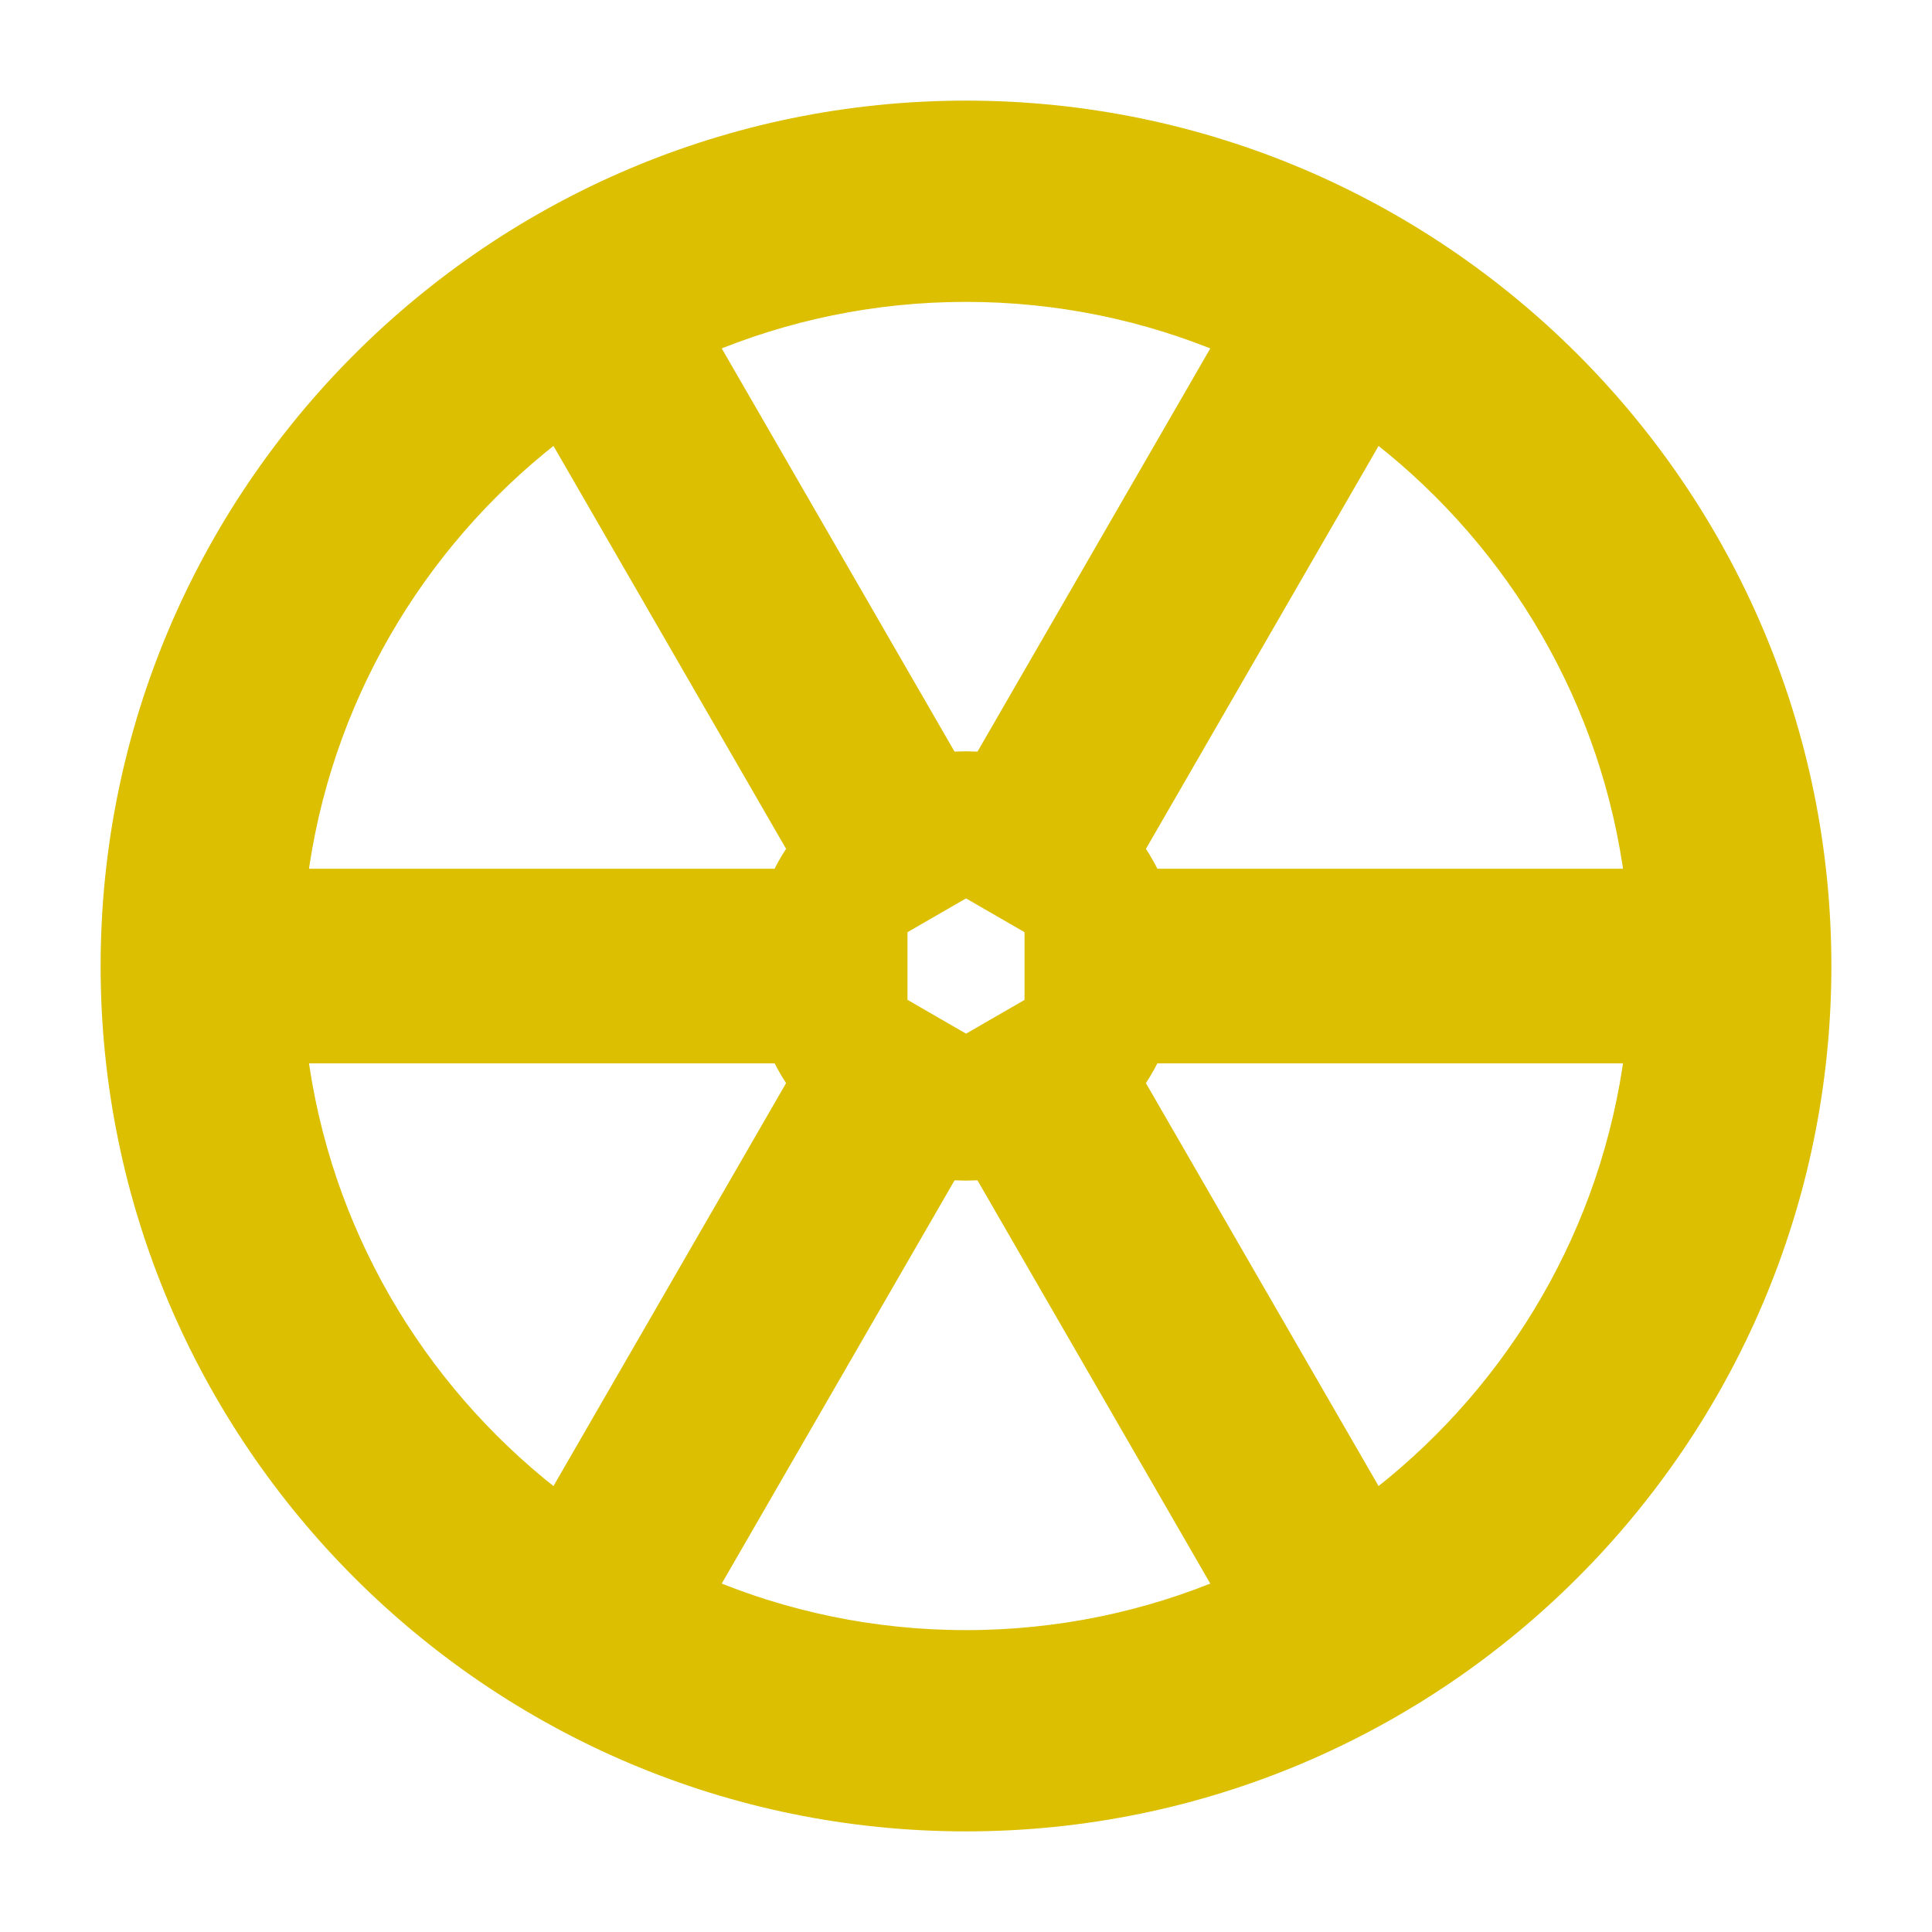
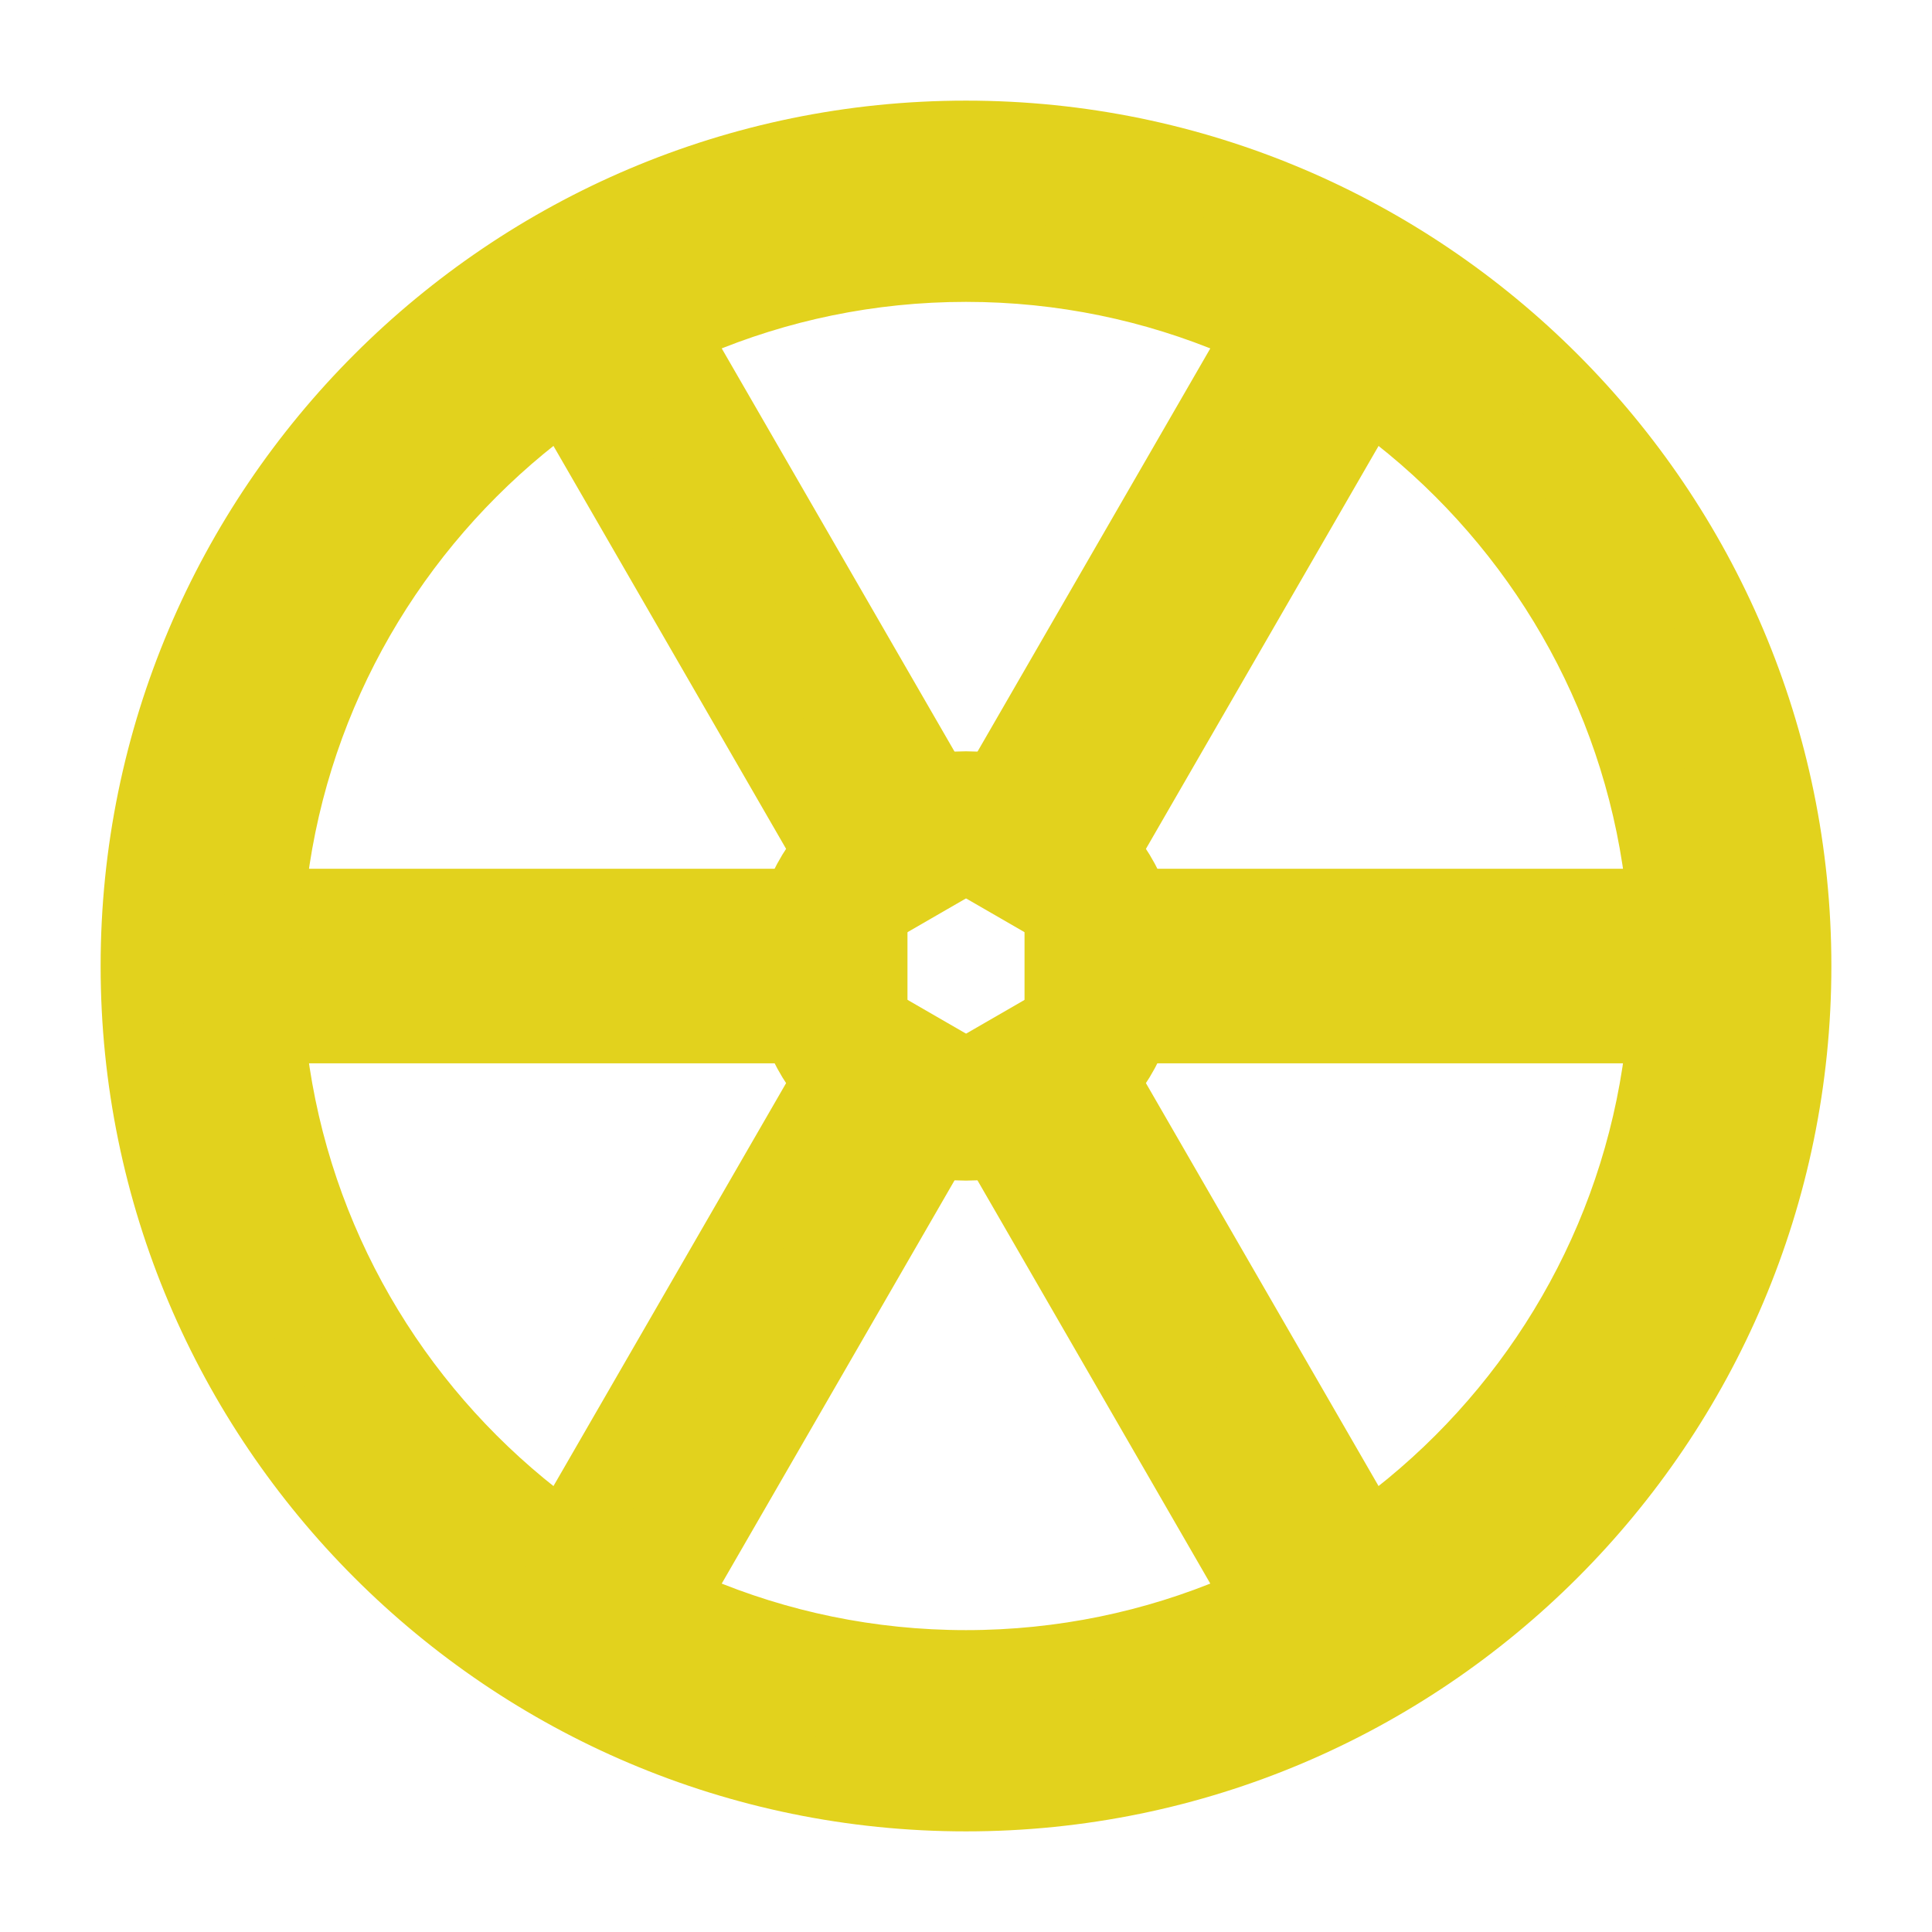
<svg enable-background="new 0 0 24 24" height="24px" version="1.1" viewBox="0 0 24 24" width="24px" x="0px" y="0px">
  <g id="black_x5F_wheel">
-     <rect fill="#dbbf00" height="1.416" stroke="#dbbf00" transform="matrix(0.5 0.866 -0.866 0.5 11.0285 -4.3925)" width="8.273" x="5.182" y="6.647" />
-     <rect fill="#dbbf00" height="1.417" stroke="#dbbf00" width="8.273" x="2.5" y="11.292" />
-     <rect fill="#dbbf00" height="1.416" stroke="#dbbf00" transform="matrix(0.5 -0.866 0.866 0.5 -9.7557 16.3926)" width="8.273" x="5.182" y="15.937" />
-     <rect fill="#dbbf00" height="1.416" stroke="#dbbf00" transform="matrix(-0.5 -0.866 0.866 -0.5 7.6087 37.6826)" width="8.273" x="10.545" y="15.937" />
-     <rect fill="#dbbf00" height="1.417" stroke="#dbbf00" width="8.273" x="13.227" y="11.292" />
-     <rect fill="#dbbf00" height="1.416" stroke="#dbbf00" transform="matrix(-0.5 0.866 -0.866 -0.5 28.3923 -1.6818)" width="8.273" x="10.545" y="6.647" />
-     <path d="M12,22.25C6.348,22.25,1.75,17.652,1.75,12C1.75,6.348,6.348,1.75,12,1.75c5.652,0,10.25,4.598,10.25,10.25   C22.25,17.652,17.652,22.25,12,22.25z M12,3.25c-4.825,0-8.75,3.925-8.75,8.75c0,4.825,3.925,8.75,8.75,8.75   c4.825,0,8.75-3.925,8.75-8.75C20.75,7.175,16.825,3.25,12,3.25z" fill="#dbbf00" stroke="#dbbf00" />
-     <path d="M13.917,12c0,1.059-0.858,1.916-1.917,1.916   S10.083,13.059,10.083,12s0.858-1.917,1.917-1.917S13.917,10.941,13.917,12z" fill="none" stroke="#dbbf00" stroke-miterlimit="10" stroke-width="1.5" />
+     <rect fill="#e2d21d" height="1.416" stroke="#e2d21d" transform="matrix(0.5 0.866 -0.866 0.5 11.0285 -4.3925)" width="8.273" x="5.182" y="6.647" />
+     <rect fill="#e2d21d" height="1.417" stroke="#e2d21d" width="8.273" x="2.5" y="11.292" />
+     <rect fill="#e2d21d" height="1.416" stroke="#e2d21d" transform="matrix(0.5 -0.866 0.866 0.5 -9.7557 16.3926)" width="8.273" x="5.182" y="15.937" />
+     <rect fill="#e2d21d" height="1.416" stroke="#e2d21d" transform="matrix(-0.5 -0.866 0.866 -0.5 7.6087 37.6826)" width="8.273" x="10.545" y="15.937" />
+     <rect fill="#e2d21d" height="1.417" stroke="#e2d21d" width="8.273" x="13.227" y="11.292" />
+     <rect fill="#e2d21d" height="1.416" stroke="#e2d21d" transform="matrix(-0.5 0.866 -0.866 -0.5 28.3923 -1.6818)" width="8.273" x="10.545" y="6.647" />
+     <path d="M12,22.25C6.348,22.25,1.75,17.652,1.75,12C1.75,6.348,6.348,1.75,12,1.75c5.652,0,10.25,4.598,10.25,10.25   C22.25,17.652,17.652,22.25,12,22.25z M12,3.25c-4.825,0-8.75,3.925-8.75,8.75c0,4.825,3.925,8.75,8.75,8.75   c4.825,0,8.75-3.925,8.75-8.75C20.75,7.175,16.825,3.25,12,3.25z" fill="#e2d21d" stroke="#e2d21d" />
+     <path d="M13.917,12c0,1.059-0.858,1.916-1.917,1.916   S10.083,13.059,10.083,12s0.858-1.917,1.917-1.917S13.917,10.941,13.917,12z" fill="none" stroke="#e2d21d" stroke-miterlimit="10" stroke-width="1.5" />
  </g>
</svg>
